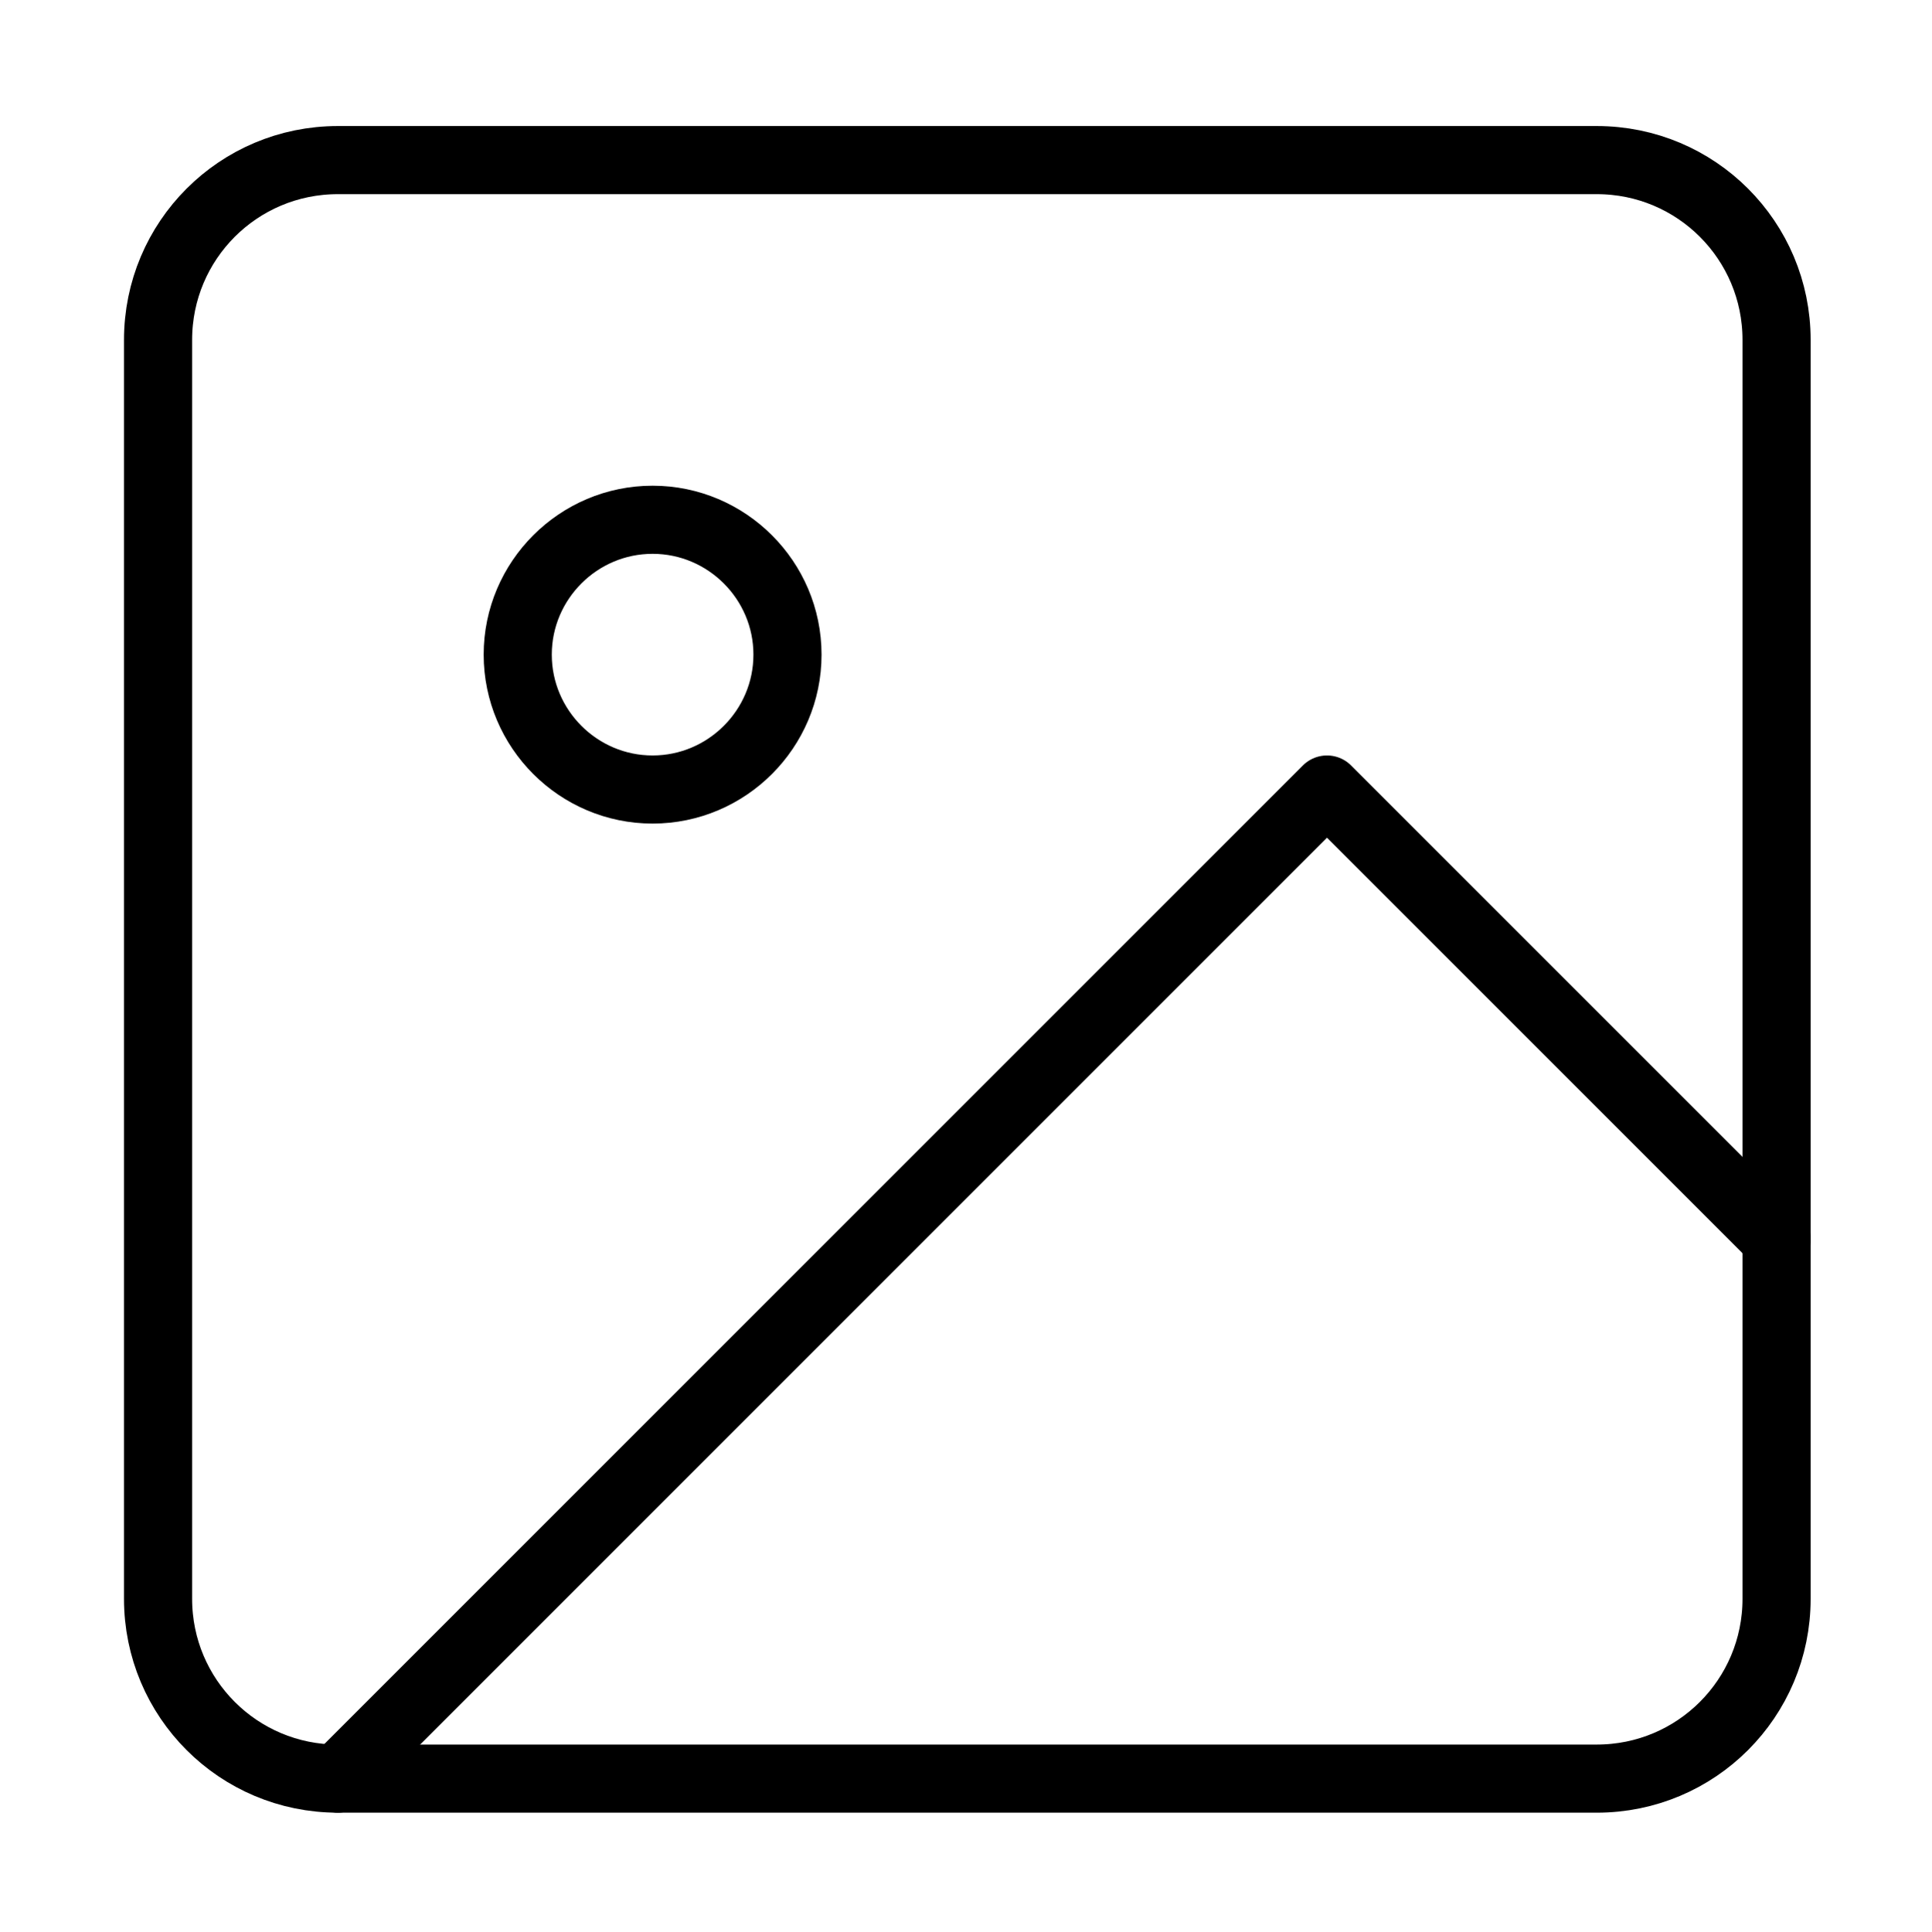
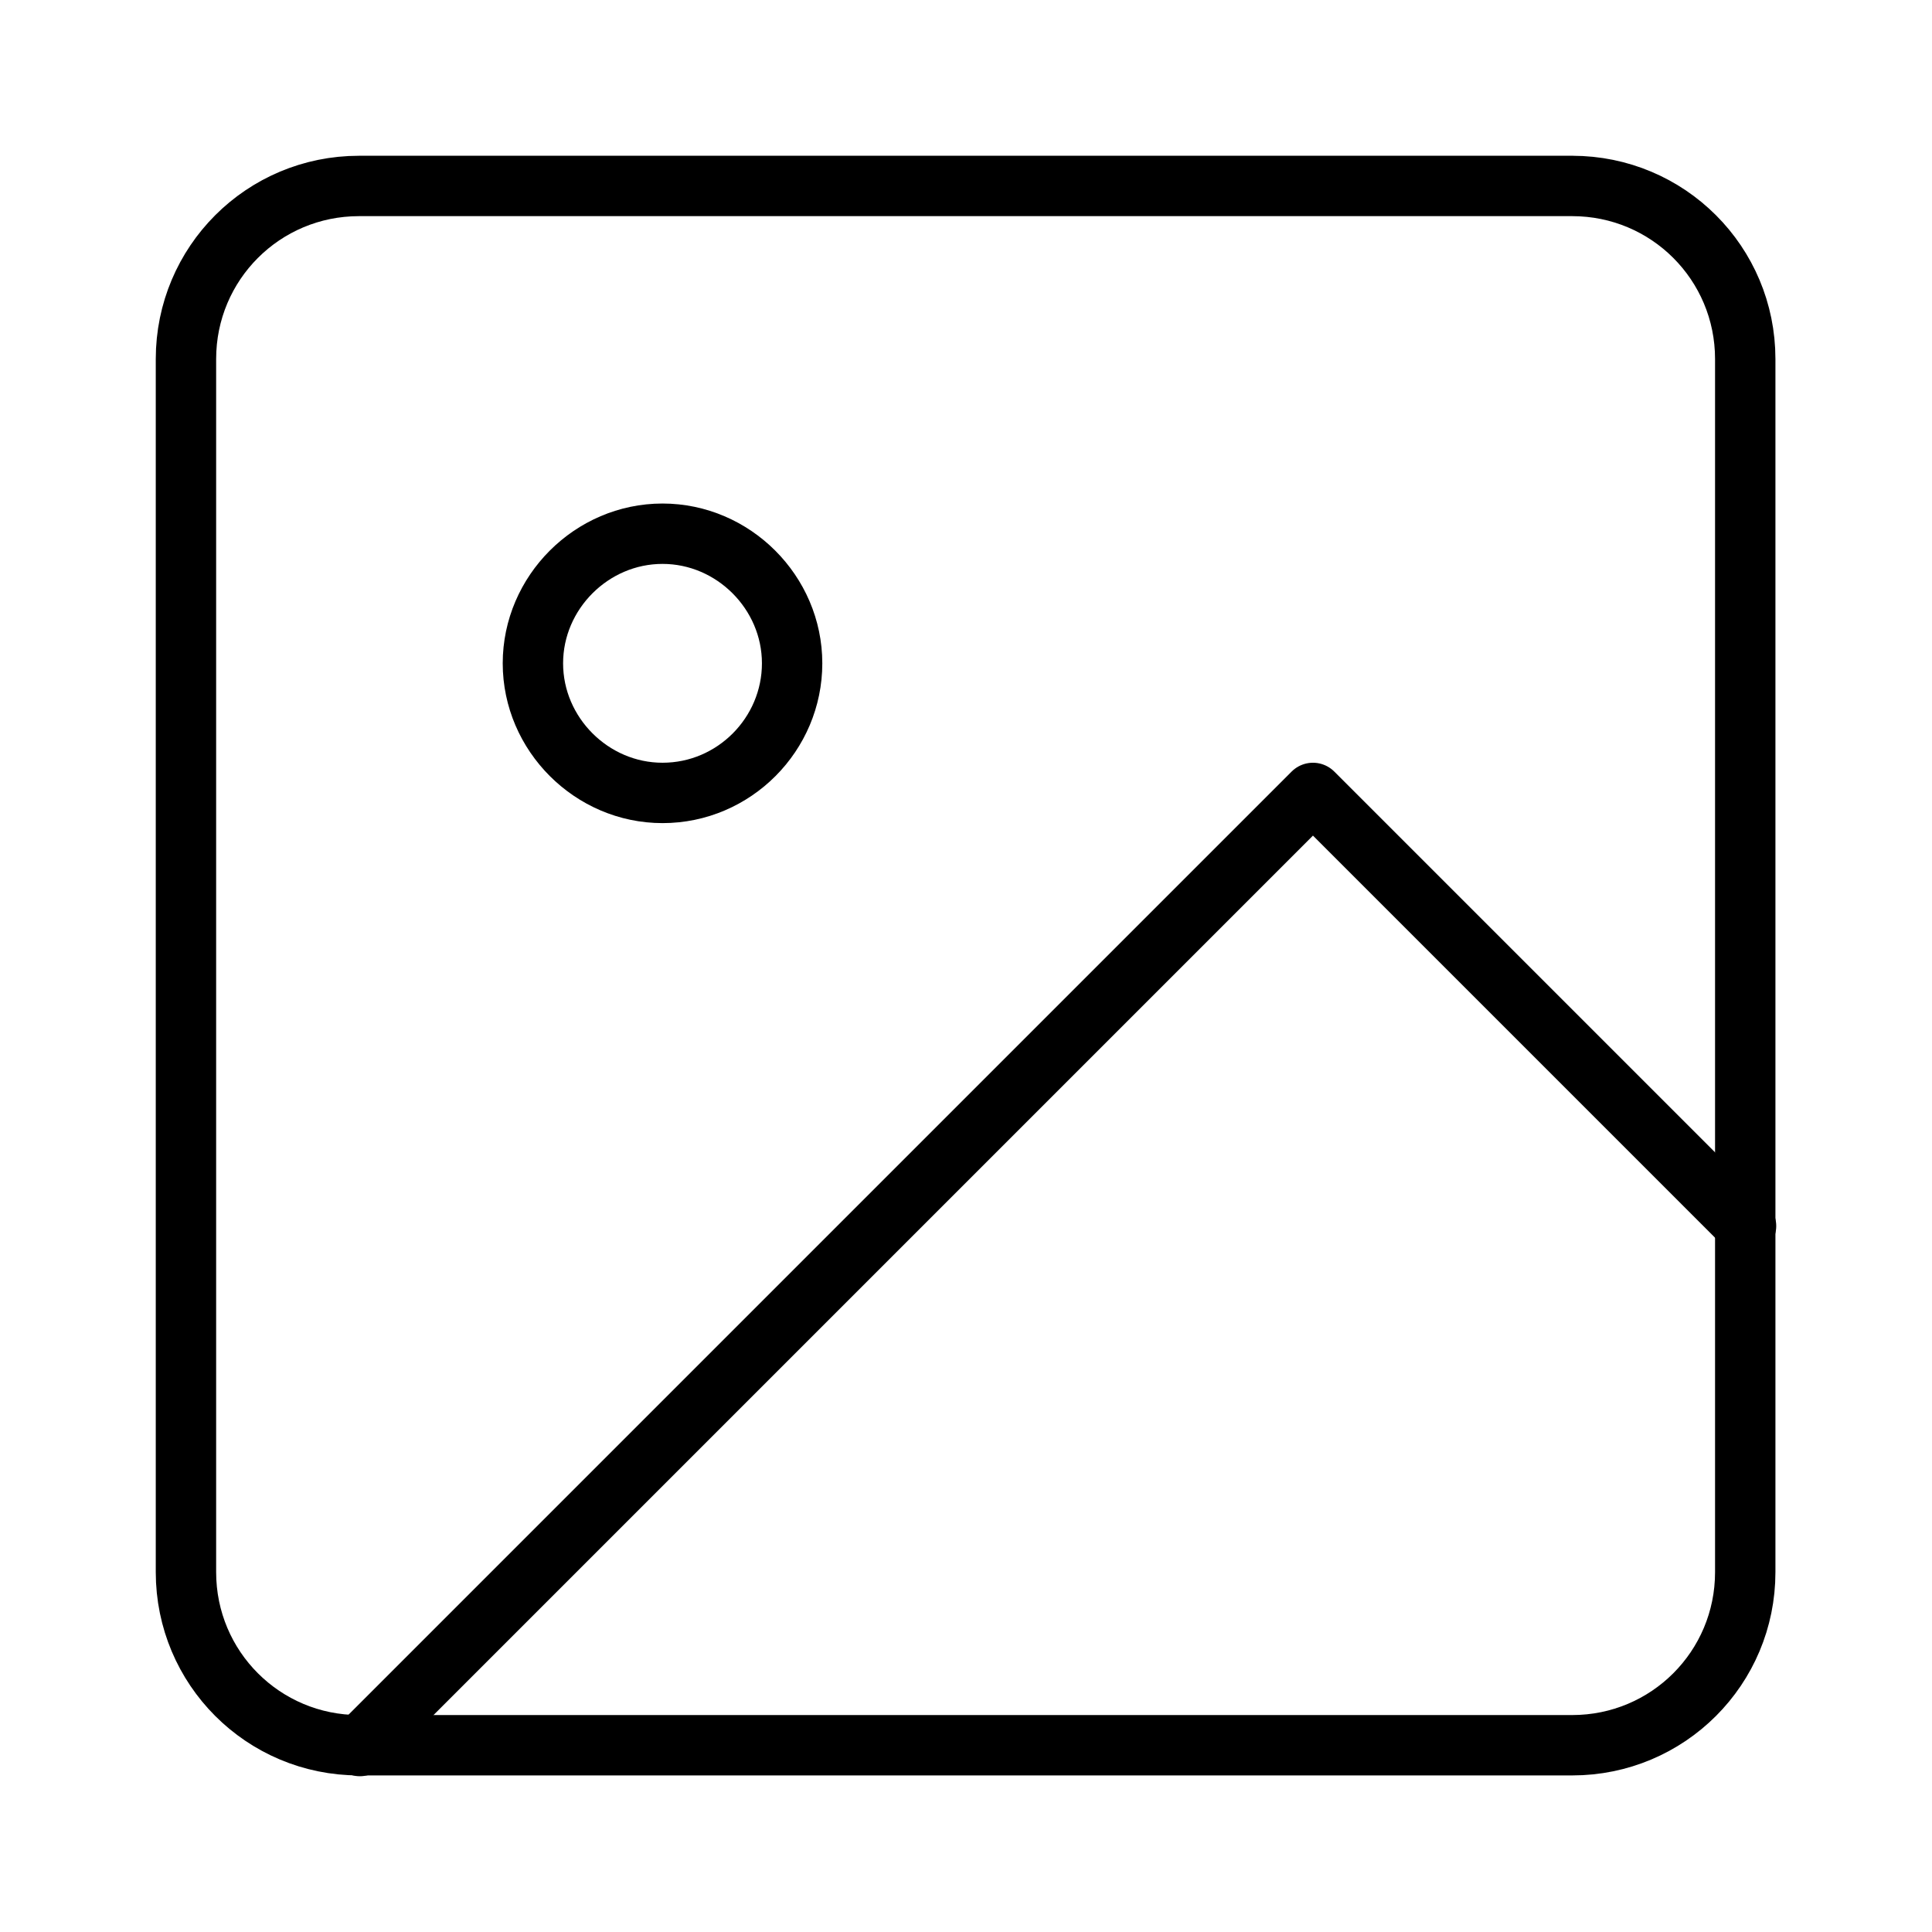
- <svg xmlns="http://www.w3.org/2000/svg" viewBox="0 0 283.5 283.5">
-   <g fill="none" stroke="#000" stroke-linecap="round" stroke-linejoin="round" stroke-width="10">
-     <path d="m234.4 23.5h-184.8c-14.6 0-26.4 11.8-26.4 26.4v184.8c0 14.6 11.8 26.4 26.4 26.4h184.8c14.6 0 26.4-11.8 26.4-26.4v-184.8c0-14.6-11.8-26.4-26.4-26.4z" />
-     <path d="m95.8 115.9c10.9 0 19.8-8.9 19.8-19.8s-8.9-19.8-19.8-19.8-19.8 8.9-19.8 19.8 8.9 19.8 19.8 19.8z" />
-     <path d="m260.8 181.9-66-66-145.2 145.2" />
+ <svg xmlns="http://www.w3.org/2000/svg" viewBox="0 0 24 24">
+   <g fill="none" stroke="#000" stroke-linecap="round" stroke-linejoin="round" stroke-width=".75">
+     <path d="m19.54 2.31h-15.08c-1.19 0-2.15.96-2.15 2.15v15.07c0 1.19.96 2.15 2.15 2.15h15.07c1.19 0 2.15-.96 2.15-2.15v-15.07c0-1.19-.96-2.15-2.15-2.15z" />
+     <path d="m8.23 9.85c.89 0 1.61-.73 1.61-1.61s-.73-1.61-1.61-1.61-1.61.73-1.61 1.61.73 1.61 1.61 1.61z" />
+     <path d="m21.69 15.23-5.38-5.38-11.84 11.84" />
  </g>
</svg>
